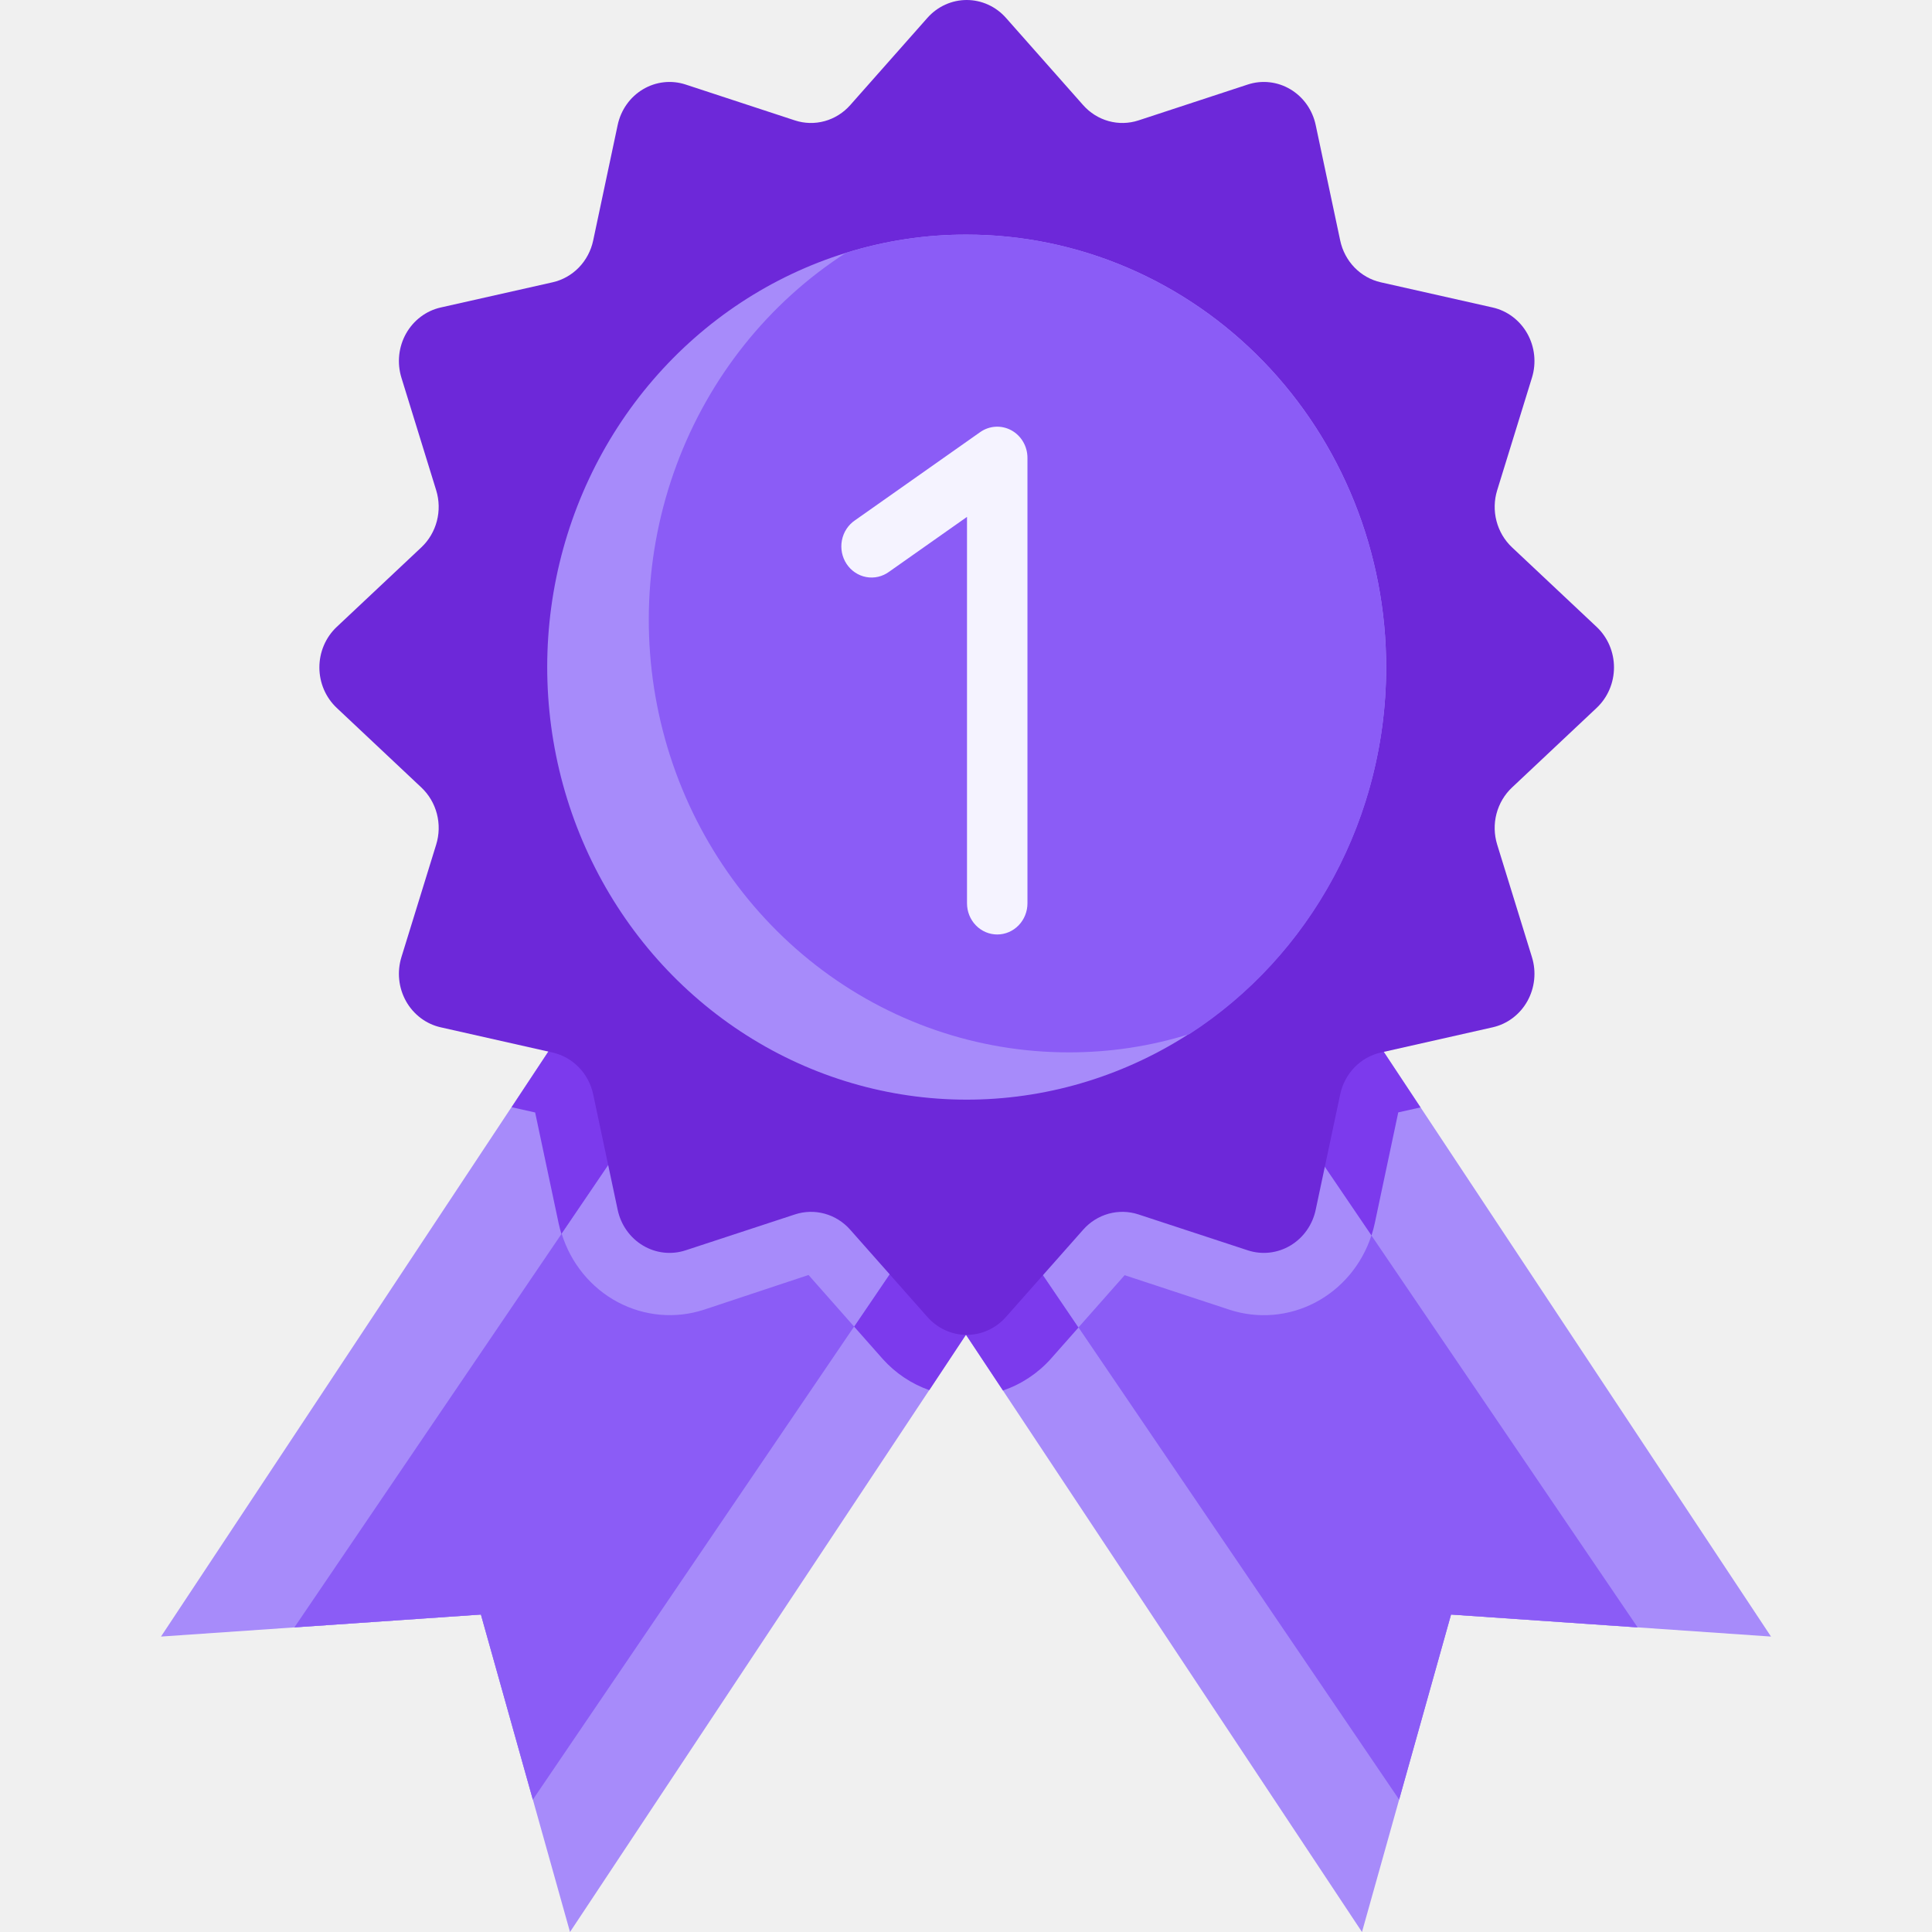
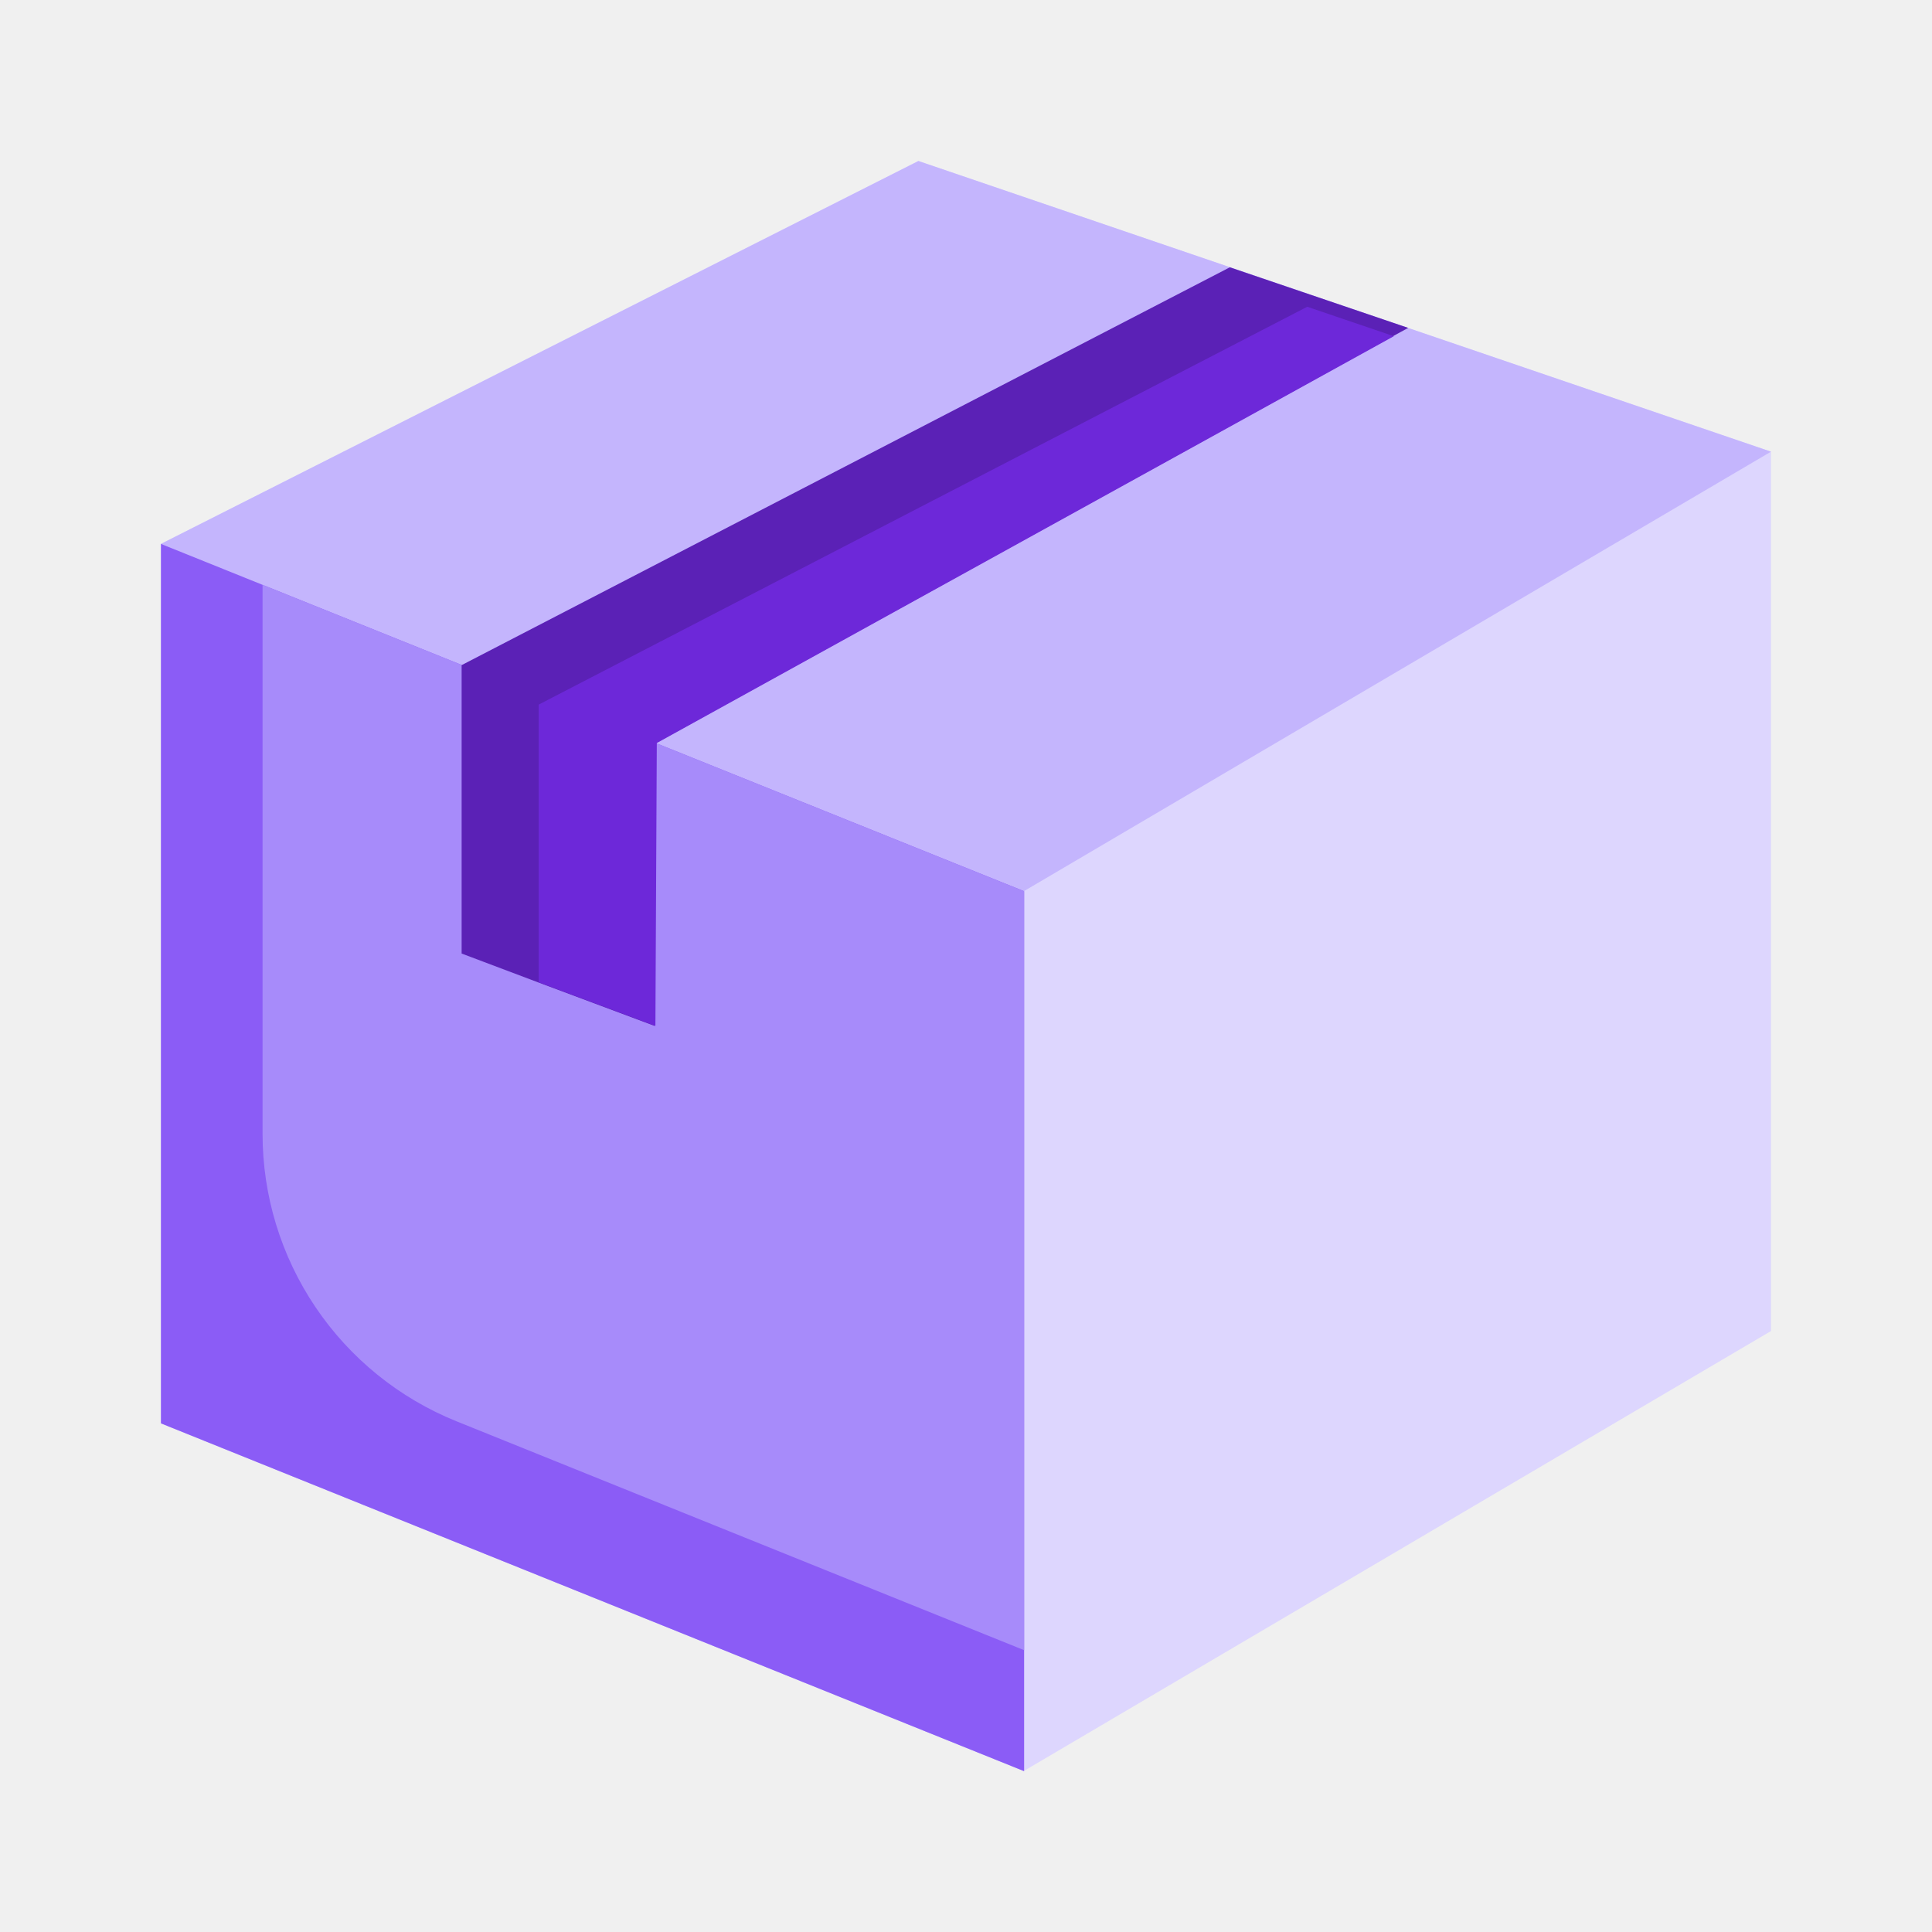
<svg xmlns="http://www.w3.org/2000/svg" width="136" height="136" viewBox="0 0 136 136" fill="none">
-   <g clip-path="url(#clip0_78137_525)">
-     <path d="M60.599 86.17C60.045 85.542 59.327 85.091 58.531 84.871C57.735 84.651 56.894 84.671 56.109 84.93L48.422 87.454C48.001 87.593 47.557 87.64 47.118 87.591C46.679 87.542 46.255 87.4 45.873 87.172C45.49 86.944 45.159 86.636 44.899 86.268C44.639 85.9 44.456 85.481 44.363 85.035L42.638 76.91C42.461 76.08 42.056 75.32 41.473 74.719C40.89 74.118 40.153 73.702 39.347 73.52L38.984 73.438L11.333 115.203L33.856 113.653L40.125 136L68.374 93.386C67.933 93.389 67.497 93.295 67.093 93.111C66.69 92.927 66.329 92.657 66.034 92.319L60.599 86.17Z" fill="#A78BFA" />
-     <path d="M60.599 86.17C60.196 85.712 59.705 85.344 59.156 85.093C58.608 84.841 58.014 84.71 57.414 84.708C56.971 84.708 56.531 84.779 56.109 84.918L48.422 87.443C48.001 87.581 47.557 87.628 47.118 87.579C46.679 87.531 46.254 87.388 45.872 87.16C45.489 86.932 45.157 86.625 44.897 86.257C44.636 85.889 44.453 85.469 44.36 85.024L43.509 80.993L20.723 114.557L33.853 113.653L37.509 126.681L63.098 88.999L60.599 86.17ZM75.395 86.17C75.95 85.542 76.668 85.091 77.464 84.871C78.26 84.651 79.1 84.671 79.885 84.93L87.573 87.454C87.993 87.593 88.437 87.64 88.876 87.591C89.315 87.542 89.739 87.4 90.121 87.172C90.504 86.944 90.836 86.636 91.096 86.268C91.356 85.9 91.538 85.48 91.632 85.035L93.356 76.91C93.534 76.08 93.938 75.32 94.521 74.72C95.104 74.12 95.842 73.704 96.647 73.523L97.01 73.441L124.667 115.203L102.144 113.653L95.875 136L67.62 93.386C68.061 93.389 68.498 93.295 68.901 93.111C69.304 92.927 69.665 92.657 69.96 92.319L75.395 86.17Z" fill="#A78BFA" />
-     <path d="M75.395 86.17C75.95 85.542 76.668 85.091 77.464 84.871C78.26 84.651 79.1 84.671 79.885 84.93L87.573 87.454C87.993 87.593 88.437 87.64 88.876 87.591C89.315 87.542 89.739 87.4 90.122 87.172C90.504 86.944 90.836 86.636 91.096 86.268C91.356 85.9 91.538 85.48 91.632 85.035L92.483 81.005L115.266 114.557L102.133 113.653L98.479 126.681L72.896 88.999L75.395 86.17Z" fill="#A78BFA" />
-     <path d="M79.168 89.771L86.543 92.193C87.603 92.542 88.722 92.658 89.828 92.535C90.934 92.412 92.003 92.052 92.966 91.478C93.93 90.904 94.766 90.129 95.422 89.203C96.079 88.276 96.54 87.219 96.777 86.097L98.428 78.305L99.994 77.954L97.007 73.441L96.644 73.523C95.84 73.706 95.103 74.122 94.522 74.722C93.939 75.322 93.536 76.081 93.359 76.91L91.634 85.036C91.541 85.481 91.358 85.901 91.098 86.269C90.838 86.636 90.506 86.944 90.124 87.172C89.742 87.4 89.318 87.543 88.879 87.591C88.44 87.64 87.996 87.594 87.575 87.455L79.888 84.93C79.103 84.672 78.262 84.651 77.466 84.871C76.67 85.091 75.952 85.542 75.398 86.171L69.963 92.313C69.73 92.621 69.432 92.87 69.091 93.042C68.751 93.213 68.377 93.302 67.998 93.302C67.62 93.302 67.246 93.213 66.905 93.042C66.565 92.87 66.267 92.621 66.034 92.313L60.602 86.171C60.199 85.712 59.707 85.345 59.159 85.093C58.61 84.841 58.017 84.71 57.416 84.708C56.974 84.708 56.533 84.779 56.112 84.919L48.424 87.443C48.004 87.582 47.56 87.628 47.12 87.58C46.681 87.531 46.257 87.388 45.874 87.16C45.492 86.933 45.16 86.625 44.899 86.257C44.639 85.889 44.456 85.469 44.362 85.024L42.641 76.899C42.461 76.071 42.055 75.314 41.471 74.716C40.888 74.118 40.151 73.704 39.347 73.523L38.987 73.441L36.014 77.94L37.671 78.311L39.322 86.103C39.559 87.224 40.021 88.281 40.678 89.207C41.335 90.133 42.172 90.908 43.135 91.481C44.099 92.054 45.168 92.414 46.274 92.537C47.38 92.659 48.499 92.542 49.559 92.193L56.914 89.751L62.142 95.668C63.041 96.666 64.165 97.418 65.416 97.856L67.997 93.957L70.601 97.882C71.883 97.449 73.038 96.687 73.957 95.668L79.168 89.771Z" fill="#7C3AED" />
-     <path d="M60.6 86.17C60.197 85.712 59.705 85.345 59.157 85.093C58.608 84.841 58.015 84.71 57.414 84.708C56.971 84.708 56.531 84.779 56.109 84.919L48.422 87.443C48.002 87.582 47.557 87.628 47.118 87.579C46.679 87.531 46.255 87.388 45.872 87.16C45.49 86.933 45.157 86.625 44.897 86.257C44.637 85.889 44.454 85.469 44.36 85.024L43.509 80.993L20.723 114.557L33.853 113.653L37.51 126.681L63.099 88.999L60.6 86.17ZM92.489 81.005L91.638 85.036C91.544 85.481 91.362 85.9 91.102 86.268C90.842 86.636 90.51 86.944 90.128 87.172C89.745 87.4 89.321 87.543 88.882 87.591C88.443 87.64 87.999 87.593 87.579 87.454L79.891 84.93C79.106 84.672 78.266 84.651 77.47 84.871C76.674 85.091 75.956 85.542 75.401 86.17L72.902 88.999L98.491 126.681L102.145 113.653L115.278 114.557L92.489 81.005Z" fill="#8B5CF6" />
-     <path d="M63.099 88.999L60.6 86.17C60.197 85.712 59.705 85.345 59.157 85.093C58.608 84.841 58.015 84.71 57.414 84.708C56.971 84.708 56.531 84.779 56.109 84.919L48.422 87.443C48.002 87.582 47.557 87.628 47.118 87.579C46.679 87.531 46.255 87.388 45.872 87.16C45.49 86.933 45.157 86.625 44.897 86.257C44.637 85.889 44.454 85.469 44.36 85.024L43.509 80.993L39.538 86.843C40.181 88.922 41.597 90.652 43.476 91.655C45.355 92.658 47.543 92.852 49.56 92.193L56.915 89.751L60.123 93.383L63.102 88.996L63.099 88.999ZM86.54 92.193C88.538 92.849 90.707 92.669 92.577 91.692C94.448 90.715 95.871 89.018 96.539 86.969L92.489 81.005L91.638 85.036C91.544 85.481 91.362 85.9 91.102 86.268C90.842 86.636 90.51 86.944 90.128 87.172C89.745 87.4 89.321 87.543 88.882 87.591C88.443 87.64 87.999 87.593 87.579 87.454L79.891 84.93C79.106 84.672 78.266 84.651 77.47 84.871C76.674 85.091 75.956 85.542 75.401 86.17L72.902 88.999L75.917 93.442L79.168 89.765L86.54 92.193Z" fill="#A78BFA" />
-     <path d="M97.194 19.871L105.077 21.646C105.585 21.761 106.064 21.984 106.484 22.301C106.904 22.618 107.255 23.022 107.515 23.486C107.775 23.951 107.938 24.466 107.994 25C108.05 25.533 107.998 26.072 107.84 26.584L105.392 34.51C105.175 35.213 105.158 35.965 105.343 36.677C105.528 37.389 105.907 38.032 106.436 38.529L112.393 44.13C112.777 44.492 113.085 44.932 113.295 45.422C113.506 45.913 113.614 46.444 113.614 46.981C113.614 47.517 113.506 48.048 113.295 48.539C113.085 49.029 112.777 49.47 112.393 49.831L106.436 55.435C105.907 55.932 105.528 56.574 105.342 57.287C105.157 57.999 105.175 58.751 105.392 59.454L107.84 67.381C107.998 67.892 108.05 68.431 107.994 68.964C107.938 69.497 107.775 70.012 107.515 70.477C107.255 70.941 106.904 71.344 106.484 71.661C106.064 71.978 105.585 72.2 105.077 72.315L97.194 74.093C96.495 74.251 95.855 74.612 95.349 75.133C94.844 75.655 94.493 76.315 94.341 77.036L92.616 85.161C92.505 85.686 92.29 86.18 91.983 86.614C91.676 87.047 91.285 87.41 90.835 87.678C90.384 87.947 89.884 88.115 89.367 88.173C88.85 88.231 88.326 88.176 87.831 88.013L80.144 85.489C79.462 85.264 78.732 85.246 78.041 85.437C77.35 85.628 76.727 86.019 76.246 86.565L70.811 92.708C70.461 93.104 70.034 93.421 69.559 93.638C69.083 93.855 68.568 93.967 68.048 93.967C67.528 93.967 67.014 93.855 66.538 93.638C66.062 93.421 65.635 93.104 65.285 92.708L59.85 86.565C59.369 86.019 58.746 85.628 58.055 85.437C57.364 85.246 56.634 85.264 55.953 85.489L48.266 88.013C47.77 88.176 47.247 88.231 46.729 88.173C46.212 88.115 45.712 87.947 45.262 87.678C44.811 87.41 44.42 87.047 44.113 86.614C43.806 86.18 43.591 85.686 43.48 85.161L41.756 77.036C41.603 76.315 41.253 75.655 40.747 75.133C40.241 74.612 39.601 74.251 38.902 74.093L31.019 72.315C30.511 72.2 30.032 71.978 29.612 71.661C29.193 71.344 28.841 70.941 28.581 70.477C28.321 70.012 28.158 69.497 28.102 68.964C28.046 68.431 28.099 67.892 28.256 67.381L30.704 59.454C30.922 58.751 30.939 57.999 30.754 57.287C30.569 56.574 30.189 55.932 29.661 55.435L23.704 49.831C23.319 49.47 23.012 49.029 22.801 48.539C22.591 48.048 22.482 47.517 22.482 46.981C22.482 46.444 22.591 45.913 22.801 45.422C23.012 44.932 23.319 44.492 23.704 44.13L29.661 38.529C30.189 38.032 30.568 37.389 30.753 36.677C30.938 35.965 30.921 35.213 30.704 34.51L28.256 26.584C28.099 26.072 28.046 25.533 28.102 25C28.158 24.466 28.321 23.951 28.581 23.486C28.841 23.022 29.192 22.618 29.612 22.301C30.032 21.984 30.511 21.761 31.019 21.646L38.902 19.871C39.601 19.713 40.241 19.352 40.747 18.831C41.253 18.309 41.603 17.649 41.756 16.928L43.48 8.8C43.591 8.276 43.807 7.781 44.114 7.348C44.421 6.915 44.812 6.553 45.263 6.285C45.713 6.017 46.213 5.848 46.73 5.791C47.247 5.733 47.77 5.788 48.266 5.951L55.953 8.475C56.634 8.699 57.364 8.716 58.054 8.525C58.745 8.334 59.368 7.943 59.85 7.399L65.285 1.256C65.636 0.86 66.063 0.544 66.538 0.328C67.014 0.112 67.528 -0 68.048 -0C68.568 -0 69.082 0.112 69.558 0.328C70.034 0.544 70.46 0.86 70.811 1.256L76.246 7.399C76.728 7.943 77.351 8.334 78.042 8.525C78.733 8.716 79.462 8.699 80.144 8.475L87.831 5.951C88.326 5.788 88.849 5.733 89.367 5.791C89.884 5.848 90.383 6.017 90.834 6.285C91.284 6.553 91.676 6.915 91.983 7.348C92.289 7.781 92.505 8.276 92.616 8.8L94.341 16.928C94.493 17.649 94.844 18.309 95.349 18.831C95.855 19.352 96.495 19.713 97.194 19.871Z" fill="#6D28D9" />
-     <path d="M97.578 46.994C97.572 52.636 96.045 58.165 93.169 62.965C90.293 67.765 86.18 71.646 81.289 74.176C76.398 76.706 70.921 77.785 65.471 77.292C60.02 76.799 54.809 74.755 50.419 71.386C46.029 68.018 42.634 63.458 40.611 58.215C38.589 52.972 38.019 47.254 38.964 41.696C39.91 36.139 42.335 30.962 45.968 26.743C49.601 22.524 54.299 19.429 59.539 17.803C62.298 16.942 65.166 16.508 68.049 16.516C71.929 16.516 75.771 17.305 79.355 18.837C82.939 20.369 86.196 22.615 88.938 25.445C91.68 28.276 93.855 31.636 95.337 35.333C96.82 39.03 97.581 42.993 97.578 46.994Z" fill="#A78BFA" />
-     <path d="M97.577 46.994C97.58 52.151 96.311 57.225 93.889 61.738C91.468 66.25 87.974 70.054 83.734 72.792C80.975 73.653 78.107 74.086 75.225 74.079C68.811 74.082 62.57 71.934 57.446 67.957C52.321 63.98 48.591 58.391 46.819 52.035C45.048 45.679 45.331 38.901 47.625 32.725C49.92 26.549 54.102 21.311 59.538 17.803C62.297 16.942 65.165 16.508 68.048 16.516C71.928 16.516 75.77 17.305 79.355 18.837C82.939 20.369 86.195 22.615 88.937 25.445C91.68 28.276 93.854 31.636 95.337 35.333C96.819 39.03 97.58 42.993 97.577 46.994Z" fill="#8B5CF6" />
-     <path d="M70.198 65.781C69.634 65.781 69.093 65.55 68.694 65.138C68.295 64.727 68.071 64.169 68.071 63.587V36.385L62.585 40.249C62.354 40.418 62.093 40.538 61.817 40.602C61.541 40.665 61.256 40.672 60.977 40.62C60.699 40.569 60.433 40.461 60.196 40.302C59.958 40.144 59.754 39.938 59.594 39.697C59.435 39.456 59.324 39.185 59.267 38.899C59.211 38.613 59.21 38.319 59.266 38.032C59.321 37.746 59.431 37.474 59.589 37.233C59.748 36.991 59.951 36.784 60.188 36.625L68.998 30.418C69.318 30.193 69.692 30.062 70.078 30.039C70.465 30.017 70.85 30.104 71.192 30.29C71.535 30.477 71.821 30.756 72.021 31.098C72.221 31.44 72.326 31.832 72.326 32.232V63.587C72.326 64.169 72.102 64.727 71.703 65.138C71.304 65.55 70.763 65.781 70.198 65.781Z" fill="#F5F3FF" />
-   </g>
-   <defs>
-     <clipPath id="clip0_78137_525">
-       <rect width="136" height="136" fill="white" />
-     </clipPath>
-   </defs>
+   <path d="M64.649 11.333L11.333 38.285V100.196L72.065 124.667H72.09V124.654L124.667 93.696V31.794L64.649 11.333Z" fill="#DDD6FE" />
+   <path d="M124.667 31.794L64.649 11.333L11.333 38.285V100.196L72.065 124.667H72.09V62.736L72.078 62.731L124.667 31.794Z" fill="#C4B5FD" />
+   <path d="M72.09 62.735V124.667H72.065L11.333 100.196V38.29L18.477 41.166L72.09 62.735Z" fill="#8B5CF6" />
+   <path d="M72.09 62.735V116.161L32.135 100.05C28.102 98.422 24.647 95.627 22.214 92.022C19.782 88.418 18.482 84.169 18.482 79.821V41.166L72.09 62.735Z" fill="#A78BFA" />
+   <path d="M99.128 23.081L98.056 23.666L46.174 52.304L46.076 72.216L37.86 69.145L32.496 67.123V46.82L86.572 18.816L99.128 23.081Z" fill="#5B21B6" />
+   <path d="M98.116 23.666L46.234 52.304L46.136 72.216L37.92 69.145V49.599L92.021 21.594L98.116 23.666Z" fill="#6D28D9" />
</svg>
